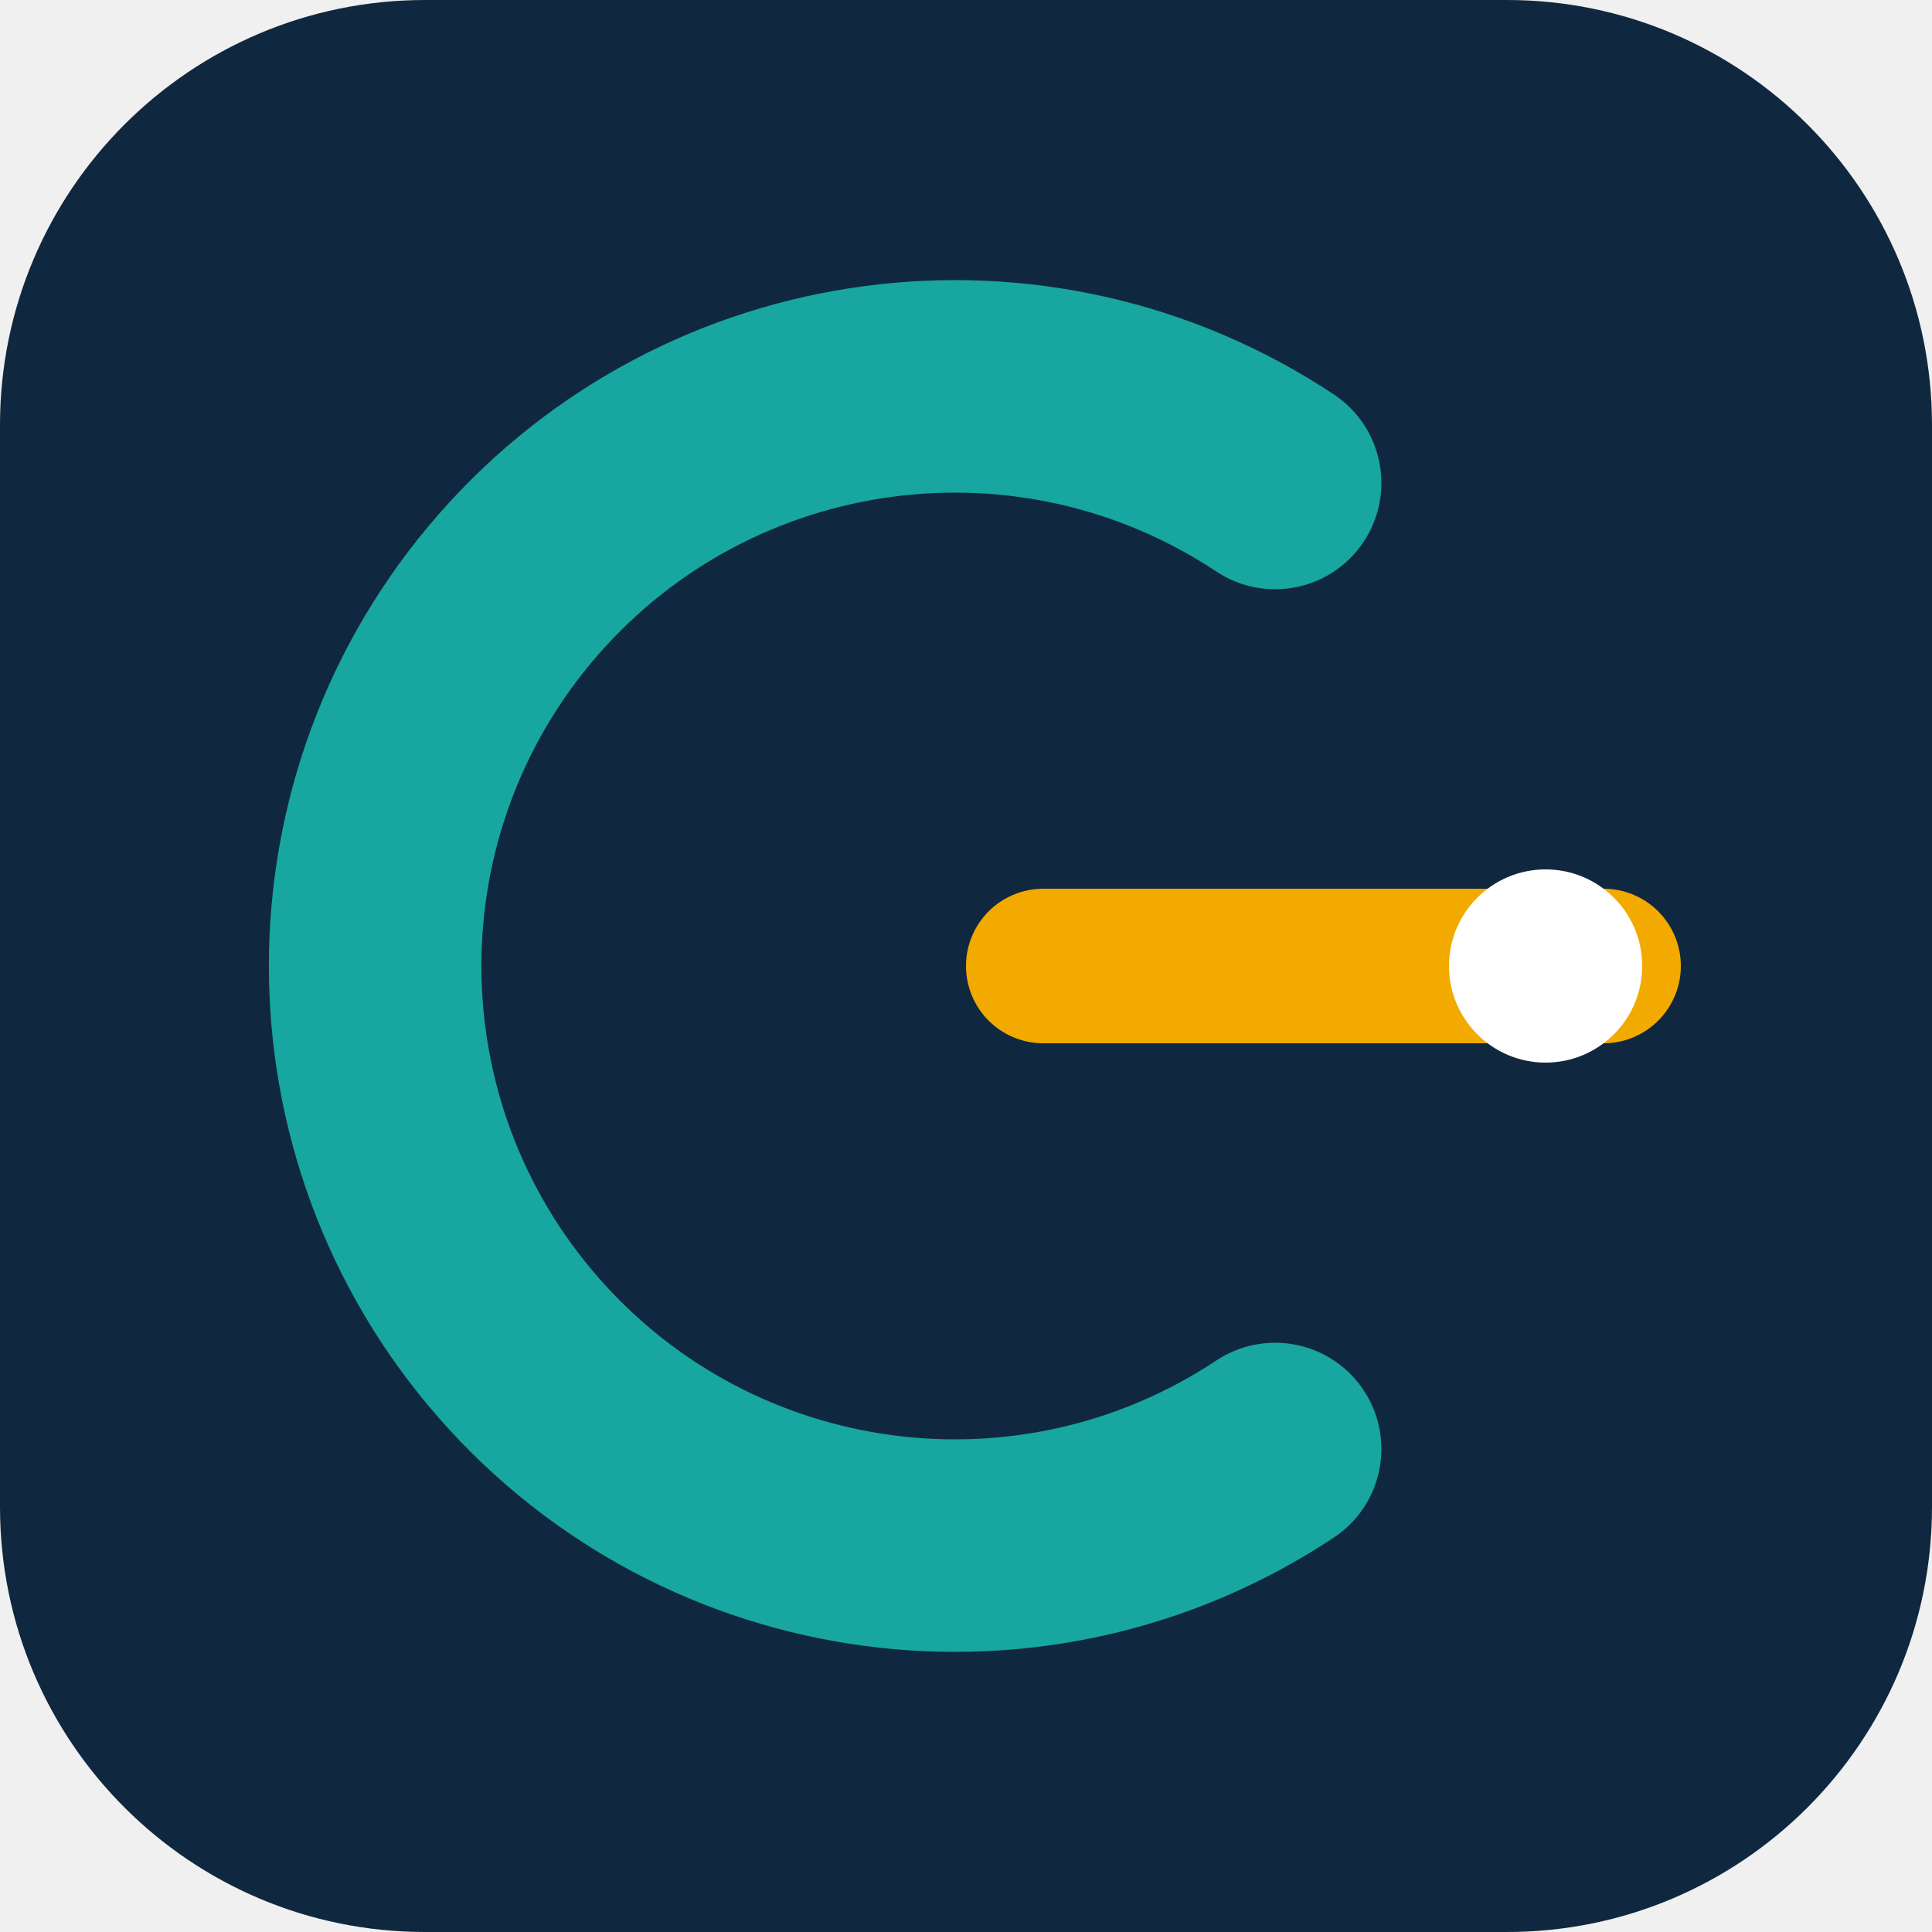
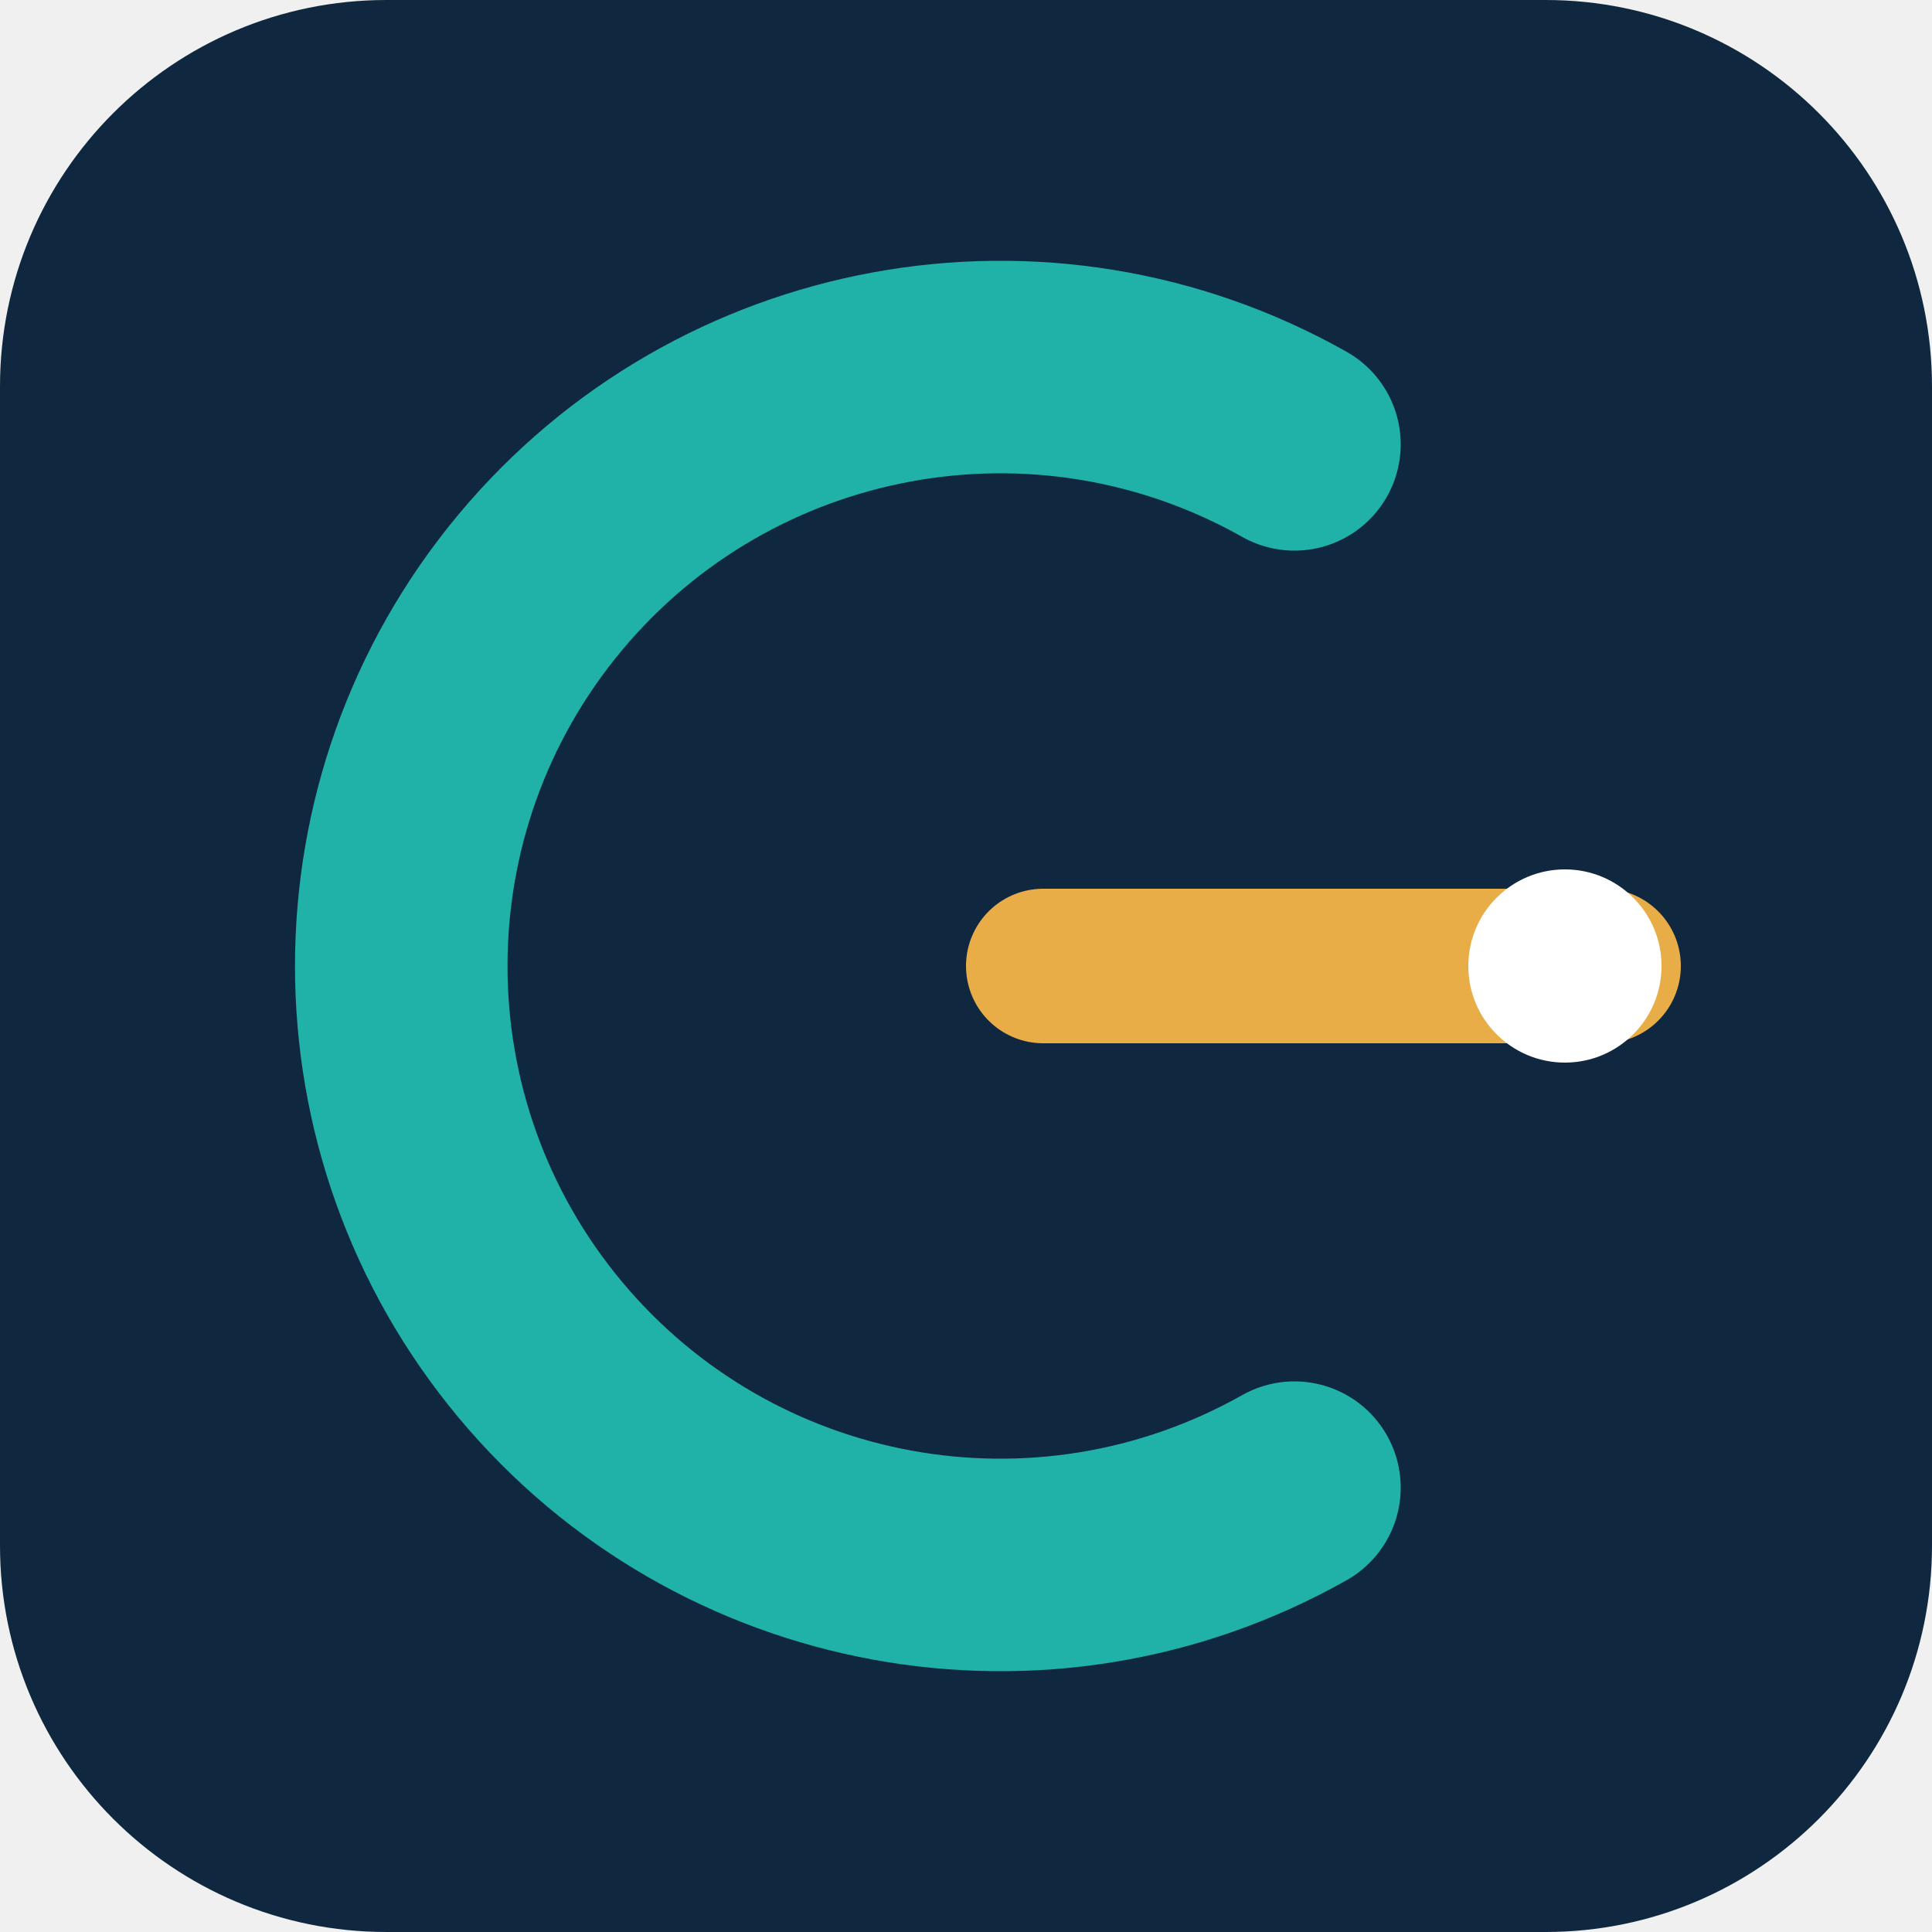
<svg xmlns="http://www.w3.org/2000/svg" viewBox="0 0 100 100">
-   <rect width="100" height="100" rx="22" fill="#10283f" />
-   <path d="M66 25a30 30 0 1 0 0 50" fill="none" stroke="#18a6a0" stroke-width="11" stroke-linecap="round" />
-   <path d="M54 50h29" stroke="#f2a900" stroke-width="8" stroke-linecap="round" />
-   <circle cx="80" cy="50" r="5" fill="#fff" />
+   <rect width="100" height="100" rx="20" fill="#10283f" />
+   <path d="M67 23a31 31 0 1 0 0 54" fill="none" stroke="#20b2a8" stroke-width="11" stroke-linecap="round" />
+   <path d="M54 50h29" stroke="#e9ad48" stroke-width="8" stroke-linecap="round" />
+   <circle cx="81" cy="50" r="5" fill="#fff" />
</svg>
